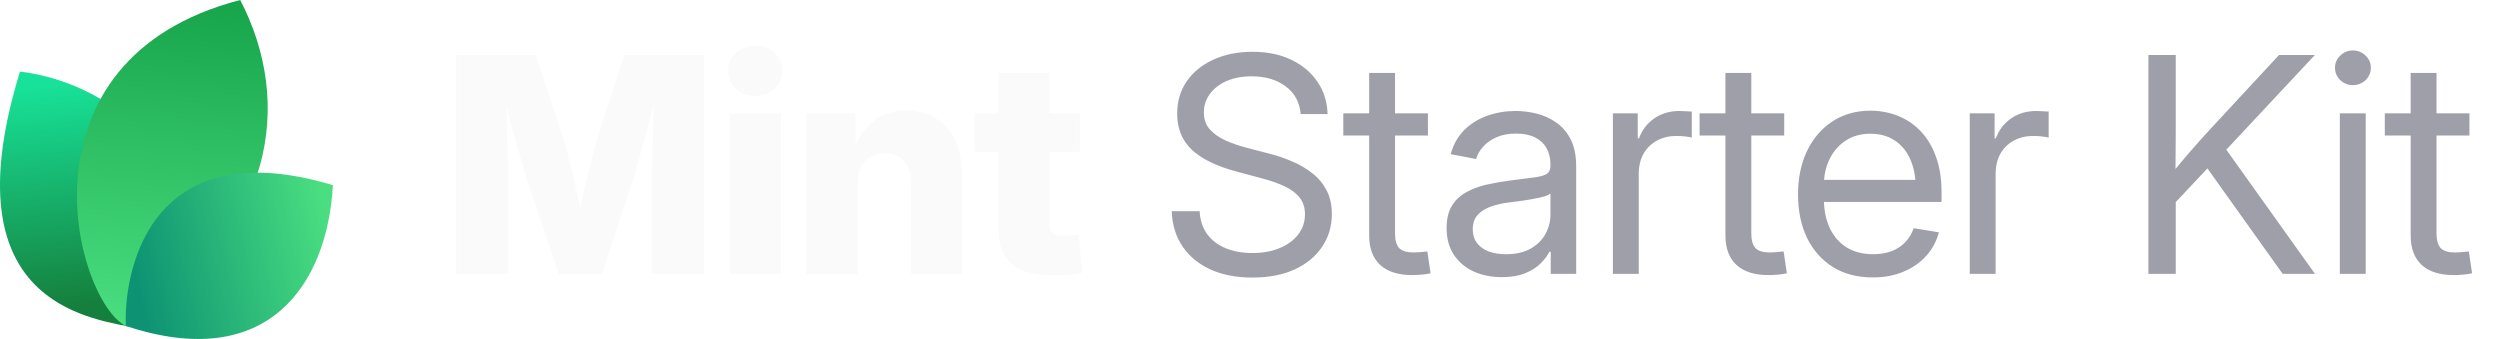
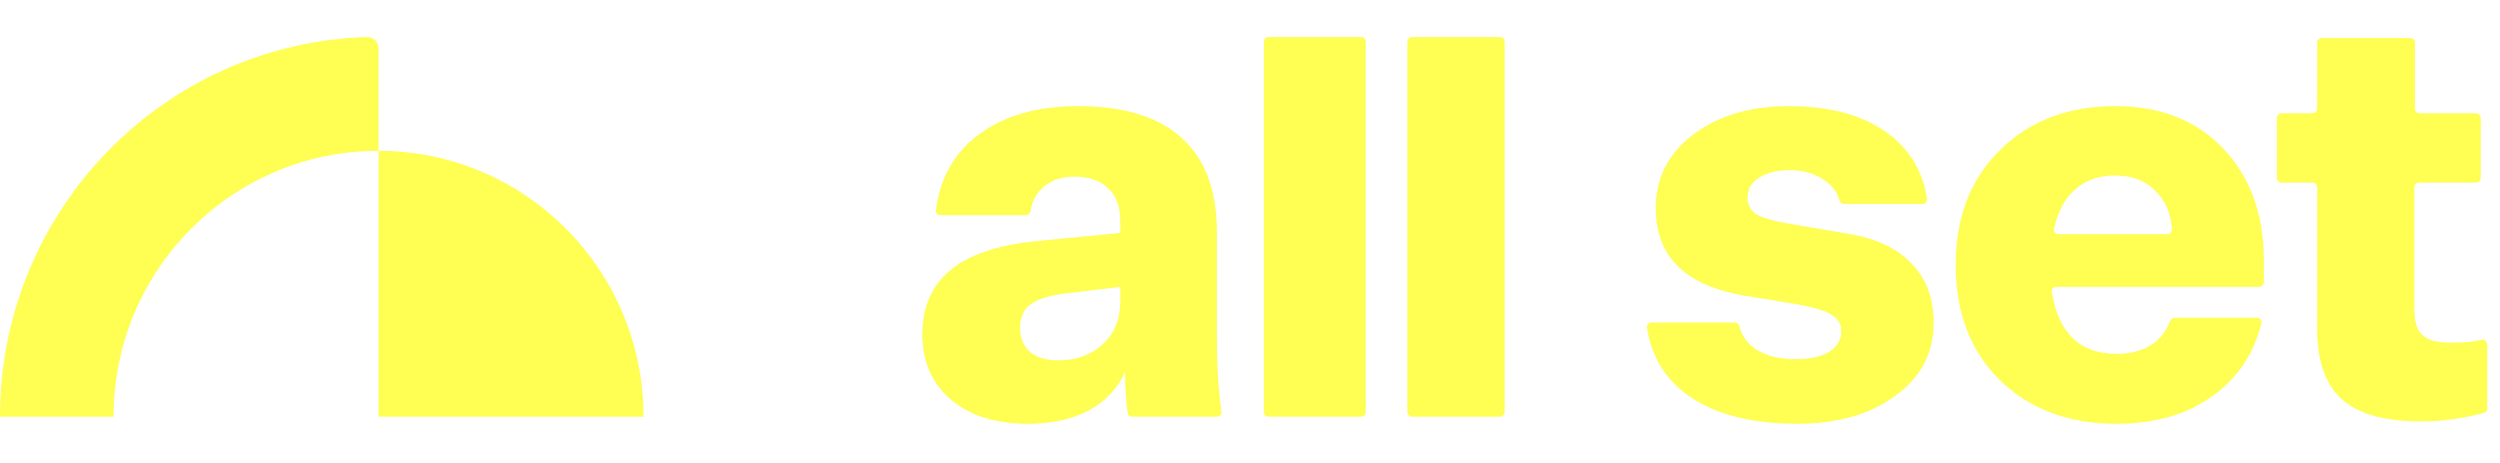
- <svg xmlns="http://www.w3.org/2000/svg" width="177" height="24" viewBox="0 0 177 24" fill="none">
-   <path d="M9.061 23.108C5.268 22.377 -3.391 20.627 1.417 5.064C9.634 6.099 16.973 14.064 9.061 23.108Z" fill="url(#paint0_linear_17557_2145)" />
-   <path d="M8.919 23.094C5.276 21.222 0.784 4.209 17.007 0C20.757 7.193 19.621 16.545 8.919 23.094Z" fill="url(#paint1_linear_17557_2145)" />
-   <path d="M8.914 23.079C8.735 19.882 10.159 9.085 23.57 13.111C23.181 20.123 18.984 26.418 8.914 23.079Z" fill="url(#paint2_linear_17557_2145)" />
-   <path d="M32.301 19.392V3.894H37.938L39.925 9.948C40.036 10.315 40.164 10.787 40.31 11.362C40.462 11.938 40.611 12.552 40.757 13.204C40.91 13.855 41.048 14.483 41.173 15.086C41.305 15.682 41.412 16.192 41.495 16.615H40.695C40.771 16.192 40.871 15.682 40.996 15.086C41.128 14.49 41.267 13.866 41.412 13.214C41.565 12.562 41.714 11.948 41.86 11.373C42.005 10.79 42.133 10.315 42.244 9.948L44.2 3.894H49.848V19.392H46.166V12.704C46.166 12.357 46.173 11.917 46.187 11.383C46.2 10.849 46.214 10.27 46.228 9.646C46.249 9.022 46.266 8.391 46.28 7.753C46.301 7.115 46.311 6.519 46.311 5.964H46.623C46.485 6.561 46.332 7.181 46.166 7.826C45.999 8.471 45.833 9.102 45.666 9.719C45.507 10.336 45.351 10.901 45.198 11.414C45.053 11.928 44.928 12.357 44.824 12.704L42.608 19.392H39.561L37.314 12.704C37.203 12.357 37.072 11.928 36.919 11.414C36.773 10.901 36.614 10.34 36.441 9.729C36.274 9.112 36.104 8.481 35.931 7.836C35.764 7.192 35.608 6.567 35.463 5.964H35.827C35.834 6.512 35.844 7.105 35.858 7.743C35.872 8.374 35.886 9.005 35.9 9.636C35.92 10.26 35.938 10.839 35.952 11.373C35.965 11.907 35.972 12.351 35.972 12.704V19.392H32.301ZM51.668 19.392V8.024H55.288V19.392H51.668ZM53.468 6.786C52.927 6.786 52.473 6.616 52.105 6.276C51.738 5.93 51.554 5.507 51.554 5.007C51.554 4.508 51.738 4.088 52.105 3.749C52.473 3.409 52.927 3.239 53.468 3.239C54.009 3.239 54.463 3.409 54.83 3.749C55.198 4.082 55.382 4.501 55.382 5.007C55.382 5.507 55.198 5.93 54.83 6.276C54.463 6.616 54.009 6.786 53.468 6.786ZM60.708 13.027V19.392H57.088V8.024H60.551L60.593 10.967H60.281C60.593 10.024 61.061 9.268 61.685 8.7C62.309 8.124 63.138 7.836 64.171 7.836C64.975 7.836 65.672 8.017 66.262 8.377C66.851 8.731 67.302 9.234 67.614 9.885C67.933 10.537 68.092 11.307 68.092 12.194V19.392H64.483V12.912C64.483 12.26 64.32 11.754 63.994 11.394C63.675 11.033 63.221 10.853 62.632 10.853C62.25 10.853 61.914 10.936 61.623 11.102C61.332 11.269 61.106 11.515 60.947 11.841C60.787 12.16 60.708 12.555 60.708 13.027ZM76.456 8.024V10.749H69.008V8.024H76.456ZM70.683 5.163H74.292V15.783C74.292 16.102 74.361 16.334 74.5 16.48C74.646 16.625 74.899 16.698 75.259 16.698C75.405 16.698 75.596 16.688 75.831 16.667C76.074 16.646 76.251 16.629 76.362 16.615L76.632 19.309C76.313 19.378 75.963 19.427 75.582 19.455C75.207 19.482 74.836 19.496 74.469 19.496C73.2 19.496 72.25 19.222 71.619 18.674C70.995 18.127 70.683 17.308 70.683 16.22V5.163Z" fill="#FAFAFA" />
-   <path d="M88.667 19.652C87.523 19.652 86.528 19.458 85.682 19.07C84.843 18.681 84.188 18.137 83.716 17.437C83.245 16.736 82.992 15.908 82.957 14.951H84.933C84.968 15.596 85.148 16.14 85.474 16.584C85.8 17.021 86.24 17.354 86.795 17.582C87.35 17.804 87.974 17.915 88.667 17.915C89.388 17.915 90.026 17.801 90.581 17.572C91.143 17.343 91.583 17.024 91.902 16.615C92.228 16.199 92.391 15.717 92.391 15.169C92.391 14.698 92.266 14.306 92.017 13.994C91.767 13.675 91.413 13.408 90.956 13.193C90.498 12.978 89.954 12.787 89.323 12.621L87.502 12.132C86.123 11.765 85.082 11.255 84.382 10.603C83.689 9.944 83.342 9.095 83.342 8.055C83.342 7.174 83.571 6.404 84.028 5.746C84.486 5.087 85.117 4.577 85.921 4.217C86.726 3.849 87.645 3.666 88.678 3.666C89.718 3.666 90.63 3.853 91.413 4.227C92.204 4.602 92.824 5.122 93.275 5.787C93.726 6.446 93.965 7.209 93.993 8.076H92.089C92.013 7.23 91.656 6.574 91.018 6.11C90.387 5.638 89.586 5.403 88.615 5.403C87.95 5.403 87.36 5.513 86.847 5.735C86.341 5.957 85.946 6.262 85.661 6.651C85.377 7.032 85.235 7.469 85.235 7.961C85.235 8.447 85.377 8.849 85.661 9.168C85.946 9.48 86.317 9.74 86.774 9.948C87.232 10.149 87.724 10.319 88.251 10.457L89.884 10.884C90.439 11.023 90.977 11.206 91.496 11.435C92.023 11.657 92.495 11.934 92.911 12.267C93.334 12.593 93.67 12.995 93.92 13.474C94.17 13.945 94.294 14.504 94.294 15.149C94.294 16.015 94.066 16.788 93.608 17.468C93.157 18.148 92.512 18.681 91.673 19.07C90.834 19.458 89.832 19.652 88.667 19.652ZM101.097 8.024V9.594H95.106V8.024H101.097ZM96.937 5.163H98.767V16.521C98.767 17 98.865 17.347 99.059 17.562C99.26 17.77 99.6 17.874 100.078 17.874C100.21 17.874 100.366 17.867 100.546 17.853C100.733 17.832 100.903 17.815 101.056 17.801L101.285 19.351C101.097 19.392 100.886 19.423 100.65 19.444C100.414 19.465 100.189 19.475 99.974 19.475C98.996 19.475 98.244 19.236 97.717 18.758C97.197 18.272 96.937 17.579 96.937 16.677V5.163ZM106.33 19.621C105.595 19.621 104.932 19.489 104.343 19.226C103.754 18.955 103.285 18.564 102.939 18.05C102.592 17.53 102.419 16.896 102.419 16.147C102.419 15.495 102.547 14.965 102.804 14.556C103.06 14.146 103.403 13.828 103.833 13.599C104.263 13.363 104.742 13.186 105.269 13.068C105.796 12.95 106.333 12.857 106.881 12.787C107.574 12.69 108.132 12.617 108.555 12.569C108.978 12.52 109.287 12.441 109.481 12.33C109.675 12.212 109.772 12.014 109.772 11.737V11.654C109.772 11.203 109.679 10.815 109.492 10.489C109.311 10.163 109.041 9.91 108.68 9.729C108.32 9.549 107.872 9.459 107.338 9.459C106.805 9.459 106.34 9.546 105.945 9.719C105.556 9.892 105.241 10.118 104.998 10.395C104.755 10.665 104.593 10.953 104.509 11.258L102.71 10.915C102.897 10.222 103.22 9.65 103.677 9.199C104.135 8.748 104.679 8.412 105.31 8.19C105.941 7.968 106.607 7.857 107.307 7.857C107.8 7.857 108.295 7.92 108.795 8.044C109.301 8.169 109.765 8.381 110.188 8.679C110.611 8.97 110.951 9.369 111.208 9.875C111.464 10.374 111.593 11.005 111.593 11.768V19.392H109.793V17.822H109.7C109.568 18.085 109.363 18.359 109.086 18.643C108.809 18.921 108.444 19.153 107.994 19.34C107.543 19.527 106.988 19.621 106.33 19.621ZM106.621 17.998C107.321 17.998 107.904 17.867 108.368 17.603C108.84 17.333 109.19 16.986 109.419 16.563C109.654 16.133 109.772 15.682 109.772 15.211V13.692C109.703 13.769 109.554 13.841 109.325 13.911C109.096 13.973 108.829 14.032 108.524 14.088C108.226 14.143 107.921 14.192 107.609 14.233C107.304 14.275 107.033 14.309 106.798 14.337C106.354 14.393 105.938 14.49 105.549 14.628C105.168 14.76 104.86 14.954 104.624 15.211C104.388 15.467 104.27 15.811 104.27 16.241C104.27 16.615 104.367 16.934 104.561 17.198C104.762 17.461 105.04 17.662 105.393 17.801C105.747 17.933 106.156 17.998 106.621 17.998ZM114.193 19.392V8.024H115.951V9.792H116.045C116.253 9.209 116.61 8.741 117.116 8.388C117.622 8.034 118.219 7.857 118.905 7.857C119.058 7.857 119.217 7.864 119.384 7.878C119.55 7.885 119.682 7.892 119.779 7.899V9.74C119.716 9.719 119.578 9.695 119.363 9.667C119.155 9.639 118.922 9.625 118.666 9.625C118.174 9.625 117.726 9.733 117.324 9.948C116.922 10.163 116.603 10.471 116.367 10.874C116.138 11.276 116.024 11.758 116.024 12.319V19.392H114.193ZM126.322 8.024V9.594H120.33V8.024H126.322ZM122.161 5.163H123.992V16.521C123.992 17 124.089 17.347 124.283 17.562C124.484 17.77 124.824 17.874 125.302 17.874C125.434 17.874 125.59 17.867 125.77 17.853C125.958 17.832 126.127 17.815 126.28 17.801L126.509 19.351C126.322 19.392 126.11 19.423 125.874 19.444C125.639 19.465 125.413 19.475 125.198 19.475C124.221 19.475 123.468 19.236 122.941 18.758C122.421 18.272 122.161 17.579 122.161 16.677V5.163ZM132.604 19.642C131.502 19.642 130.555 19.396 129.765 18.903C128.974 18.404 128.364 17.714 127.934 16.834C127.511 15.946 127.3 14.927 127.3 13.775C127.3 12.611 127.511 11.584 127.934 10.697C128.364 9.802 128.964 9.102 129.734 8.596C130.51 8.089 131.408 7.836 132.428 7.836C133.1 7.836 133.738 7.954 134.341 8.19C134.952 8.426 135.489 8.783 135.954 9.261C136.425 9.74 136.793 10.343 137.056 11.071C137.327 11.792 137.462 12.645 137.462 13.63V14.296H128.433V12.735H136.463L135.631 13.297C135.631 12.541 135.506 11.876 135.257 11.3C135.007 10.725 134.643 10.277 134.165 9.958C133.686 9.632 133.107 9.469 132.428 9.469C131.748 9.469 131.162 9.632 130.67 9.958C130.177 10.284 129.796 10.725 129.526 11.279C129.262 11.827 129.13 12.441 129.13 13.12V14.046C129.13 14.864 129.273 15.572 129.557 16.168C129.841 16.757 130.243 17.211 130.763 17.53C131.283 17.842 131.901 17.998 132.615 17.998C133.093 17.998 133.523 17.929 133.905 17.79C134.293 17.645 134.619 17.433 134.882 17.156C135.153 16.879 135.354 16.546 135.486 16.157L137.275 16.449C137.108 17.08 136.81 17.634 136.38 18.113C135.95 18.591 135.413 18.966 134.768 19.236C134.123 19.507 133.402 19.642 132.604 19.642ZM139.459 19.392V8.024H141.217V9.792H141.311C141.519 9.209 141.876 8.741 142.382 8.388C142.888 8.034 143.485 7.857 144.171 7.857C144.324 7.857 144.483 7.864 144.649 7.878C144.816 7.885 144.948 7.892 145.045 7.899V9.74C144.982 9.719 144.844 9.695 144.629 9.667C144.421 9.639 144.188 9.625 143.932 9.625C143.439 9.625 142.992 9.733 142.59 9.948C142.188 10.163 141.869 10.471 141.633 10.874C141.404 11.276 141.29 11.758 141.29 12.319V19.392H139.459ZM153.429 14.961V12.715C153.783 12.257 154.136 11.82 154.49 11.404C154.844 10.981 155.204 10.565 155.572 10.156C155.939 9.74 156.314 9.327 156.695 8.918L161.355 3.894H163.893L157.277 10.967H157.184L153.429 14.961ZM152.108 19.392V3.894H154.043V9.241L154.022 12.559L154.043 13.505V19.392H152.108ZM161.615 19.392L155.967 11.477L157.173 9.969L163.903 19.392H161.615ZM165.661 19.392V8.024H167.492V19.392H165.661ZM166.587 6.027C166.24 6.027 165.942 5.909 165.692 5.673C165.443 5.43 165.318 5.139 165.318 4.799C165.318 4.459 165.443 4.172 165.692 3.936C165.942 3.693 166.24 3.572 166.587 3.572C166.934 3.572 167.232 3.693 167.482 3.936C167.731 4.172 167.856 4.459 167.856 4.799C167.856 5.139 167.731 5.43 167.482 5.673C167.232 5.909 166.934 6.027 166.587 6.027ZM174.836 8.024V9.594H168.844V8.024H174.836ZM170.675 5.163H172.506V16.521C172.506 17 172.603 17.347 172.797 17.562C172.998 17.77 173.338 17.874 173.816 17.874C173.948 17.874 174.104 17.867 174.284 17.853C174.472 17.832 174.641 17.815 174.794 17.801L175.023 19.351C174.836 19.392 174.624 19.423 174.388 19.444C174.153 19.465 173.927 19.475 173.712 19.475C172.735 19.475 171.982 19.236 171.455 18.758C170.935 18.272 170.675 17.579 170.675 16.677V5.163Z" fill="#9F9FA9" />
-   <defs>
-     <linearGradient id="paint0_linear_17557_2145" x1="3.776" y1="5.916" x2="5.232" y2="21.559" gradientUnits="userSpaceOnUse">
-       <stop stop-color="#18E299" />
-       <stop offset="1" stop-color="#15803D" />
-     </linearGradient>
-     <linearGradient id="paint1_linear_17557_2145" x1="12.171" y1="-0.718" x2="10.19" y2="22.983" gradientUnits="userSpaceOnUse">
-       <stop stop-color="#16A34A" />
-       <stop offset="1" stop-color="#4ADE80" />
-     </linearGradient>
-     <linearGradient id="paint2_linear_17557_2145" x1="23.133" y1="15.353" x2="9.338" y2="18.52" gradientUnits="userSpaceOnUse">
-       <stop stop-color="#4ADE80" />
-       <stop offset="1" stop-color="#0D9373" />
-     </linearGradient>
-   </defs>
+ <svg xmlns="http://www.w3.org/2000/svg" width="540" height="100" viewBox="0 0 540 100" fill="none">
+   <path d="M81.765 10.426C81.765 9.067 80.66 7.961 79.306 8.001C35.286 9.305 0 45.518 0 90H24.529C24.529 58.285 50.154 32.575 81.765 32.575V10.426Z" fill="#FEFE53" />
+   <path d="M81.765 90H139C139 58.285 113.375 32.575 81.765 32.575V90Z" fill="#FEFE53" />
+   <path d="M263.825 88.849C263.909 89.455 263.441 90 262.829 90H244.535C244.026 90 243.597 89.617 243.543 89.11C243.34 87.219 243.202 85.681 243.128 84.496C243.043 83.045 243 81.68 243 80.4C241.379 83.984 238.733 86.757 235.064 88.72C231.48 90.597 227.128 91.536 222.008 91.536C215.011 91.536 209.464 89.787 205.368 86.288C201.272 82.789 199.224 78.096 199.224 72.208C199.224 66.32 201.229 61.712 205.24 58.384C209.251 55.056 215.352 52.965 223.544 52.112L241.976 50.32V47.632C241.976 44.645 241.123 42.341 239.416 40.72C237.709 39.013 235.277 38.16 232.12 38.16C229.304 38.16 227.043 38.928 225.336 40.464C223.842 41.734 222.936 43.429 222.619 45.55C222.542 46.071 222.111 46.48 221.584 46.48H203.136C202.548 46.48 202.085 45.973 202.159 45.389C203.033 38.49 206.065 33.093 211.256 29.2C216.717 25.019 223.928 22.928 232.888 22.928C242.787 22.928 250.253 25.232 255.288 29.84C260.323 34.363 262.84 41.104 262.84 50.064V71.312C262.84 75.237 262.925 78.651 263.096 81.552C263.243 83.984 263.486 86.417 263.825 88.849ZM220.344 70.8C220.344 73.019 221.069 74.768 222.52 76.048C223.971 77.243 225.976 77.84 228.536 77.84C232.461 77.84 235.661 76.688 238.136 74.384C240.696 72.08 241.976 69.008 241.976 65.168V61.968L230.2 63.376C226.616 63.803 224.056 64.613 222.52 65.808C221.069 66.917 220.344 68.581 220.344 70.8Z" fill="#FEFE53" />
+   <path d="M294 8C294.552 8 295 8.448 295 9V89C295 89.552 294.552 90 294 90H274C273.448 90 273 89.552 273 89V9C273 8.448 273.448 8 274 8H294Z" fill="#FEFE53" />
+   <path d="M324 8C324.552 8 325 8.448 325 9V89C325 89.552 324.552 90 324 90H305C304.448 90 304 89.552 304 89V9C304 8.448 304.448 8 305 8H324Z" fill="#FEFE53" />
+   <path d="M388.237 91.536C378.68 91.536 371.042 89.659 365.325 85.904C359.913 82.269 356.718 77.219 355.741 70.755C355.652 70.166 356.117 69.648 356.713 69.648H374.694C375.193 69.648 375.609 70.019 375.725 70.504C376.222 72.58 377.449 74.257 379.405 75.536C381.624 76.901 384.44 77.584 387.853 77.584C390.84 77.584 393.229 77.072 395.021 76.048C396.813 74.939 397.709 73.445 397.709 71.568C397.709 70.032 397.069 68.88 395.789 68.112C394.594 67.259 392.205 66.491 388.621 65.808L376.973 63.888C370.402 62.779 365.538 60.645 362.381 57.488C359.224 54.331 357.645 50.149 357.645 44.944C357.645 38.459 360.333 33.168 365.709 29.072C371.17 24.976 378.04 22.928 386.317 22.928C395.192 22.928 402.232 24.805 407.437 28.56C412.349 32.022 415.285 36.814 416.246 42.936C416.339 43.526 415.873 44.048 415.275 44.048H398.311C397.817 44.048 397.405 43.685 397.277 43.209C396.788 41.383 395.651 39.914 393.869 38.8C391.906 37.435 389.474 36.752 386.573 36.752C383.842 36.752 381.624 37.307 379.917 38.416C378.296 39.44 377.485 40.848 377.485 42.64C377.485 44.176 378.082 45.371 379.277 46.224C380.472 46.992 382.776 47.675 386.189 48.272L398.861 50.448C405.005 51.387 409.656 53.52 412.813 56.848C416.056 60.091 417.677 64.4 417.677 69.776C417.677 76.261 414.904 81.509 409.357 85.52C403.896 89.531 396.856 91.536 388.237 91.536Z" fill="#FEFE53" />
+   <path d="M468.777 69.302C468.934 68.901 469.312 68.624 469.743 68.624H487.508C488.141 68.624 488.616 69.205 488.466 69.82C486.873 76.339 483.421 81.529 478.11 85.392C472.563 89.488 465.566 91.536 457.118 91.536C446.878 91.536 438.515 88.421 432.03 82.192C425.63 75.877 422.43 67.557 422.43 57.232C422.43 46.907 425.63 38.629 432.03 32.4C438.43 26.085 446.707 22.928 456.862 22.928C466.675 22.928 474.483 26 480.286 32.144C486.089 38.288 488.99 46.309 488.99 56.208V60.968C488.99 61.52 488.542 61.968 487.99 61.968H444.171C443.569 61.968 443.102 62.496 443.198 63.09C443.879 67.318 445.319 70.571 447.518 72.848C449.907 75.237 453.107 76.432 457.118 76.432C460.105 76.432 462.622 75.792 464.67 74.512C466.533 73.27 467.902 71.533 468.777 69.302ZM456.862 37.904C453.278 37.904 450.334 38.971 448.03 41.104C445.947 43.032 444.492 45.798 443.664 49.4C443.524 50.009 443.998 50.576 444.622 50.576H468.15C468.702 50.576 469.153 50.128 469.123 49.576C468.94 46.28 467.84 43.584 465.822 41.488C463.603 39.099 460.617 37.904 456.862 37.904Z" fill="#FEFE53" />
+   <path d="M529.183 74C530.719 74 532.084 73.957 533.279 73.872C534.165 73.754 535.072 73.595 536 73.395C536.636 73.257 537.247 73.734 537.247 74.385V88.225C537.247 88.67 536.953 89.062 536.524 89.181C534.157 89.836 531.966 90.279 529.951 90.512C527.732 90.853 525.343 91.024 522.783 91.024C515.103 91.024 509.471 89.445 505.887 86.288C502.303 83.045 500.511 78.011 500.511 71.184V40.44C500.511 39.888 500.063 39.44 499.511 39.44H492.807C492.255 39.44 491.807 38.992 491.807 38.44V25.464C491.807 24.912 492.255 24.464 492.807 24.464H499.511C500.063 24.464 500.511 24.016 500.511 23.464V9.208C500.511 8.656 500.959 8.208 501.511 8.208H520.631C521.183 8.208 521.631 8.656 521.631 9.208V23.464C521.631 24.016 522.079 24.464 522.631 24.464H534.839C535.391 24.464 535.839 24.912 535.839 25.464V38.44C535.839 38.992 535.391 39.44 534.839 39.44H522.503C521.951 39.44 521.503 39.888 521.503 40.44V66.832C521.503 69.392 522.058 71.227 523.167 72.336C524.362 73.445 526.367 74 529.183 74Z" fill="#FEFE53" />
</svg>
